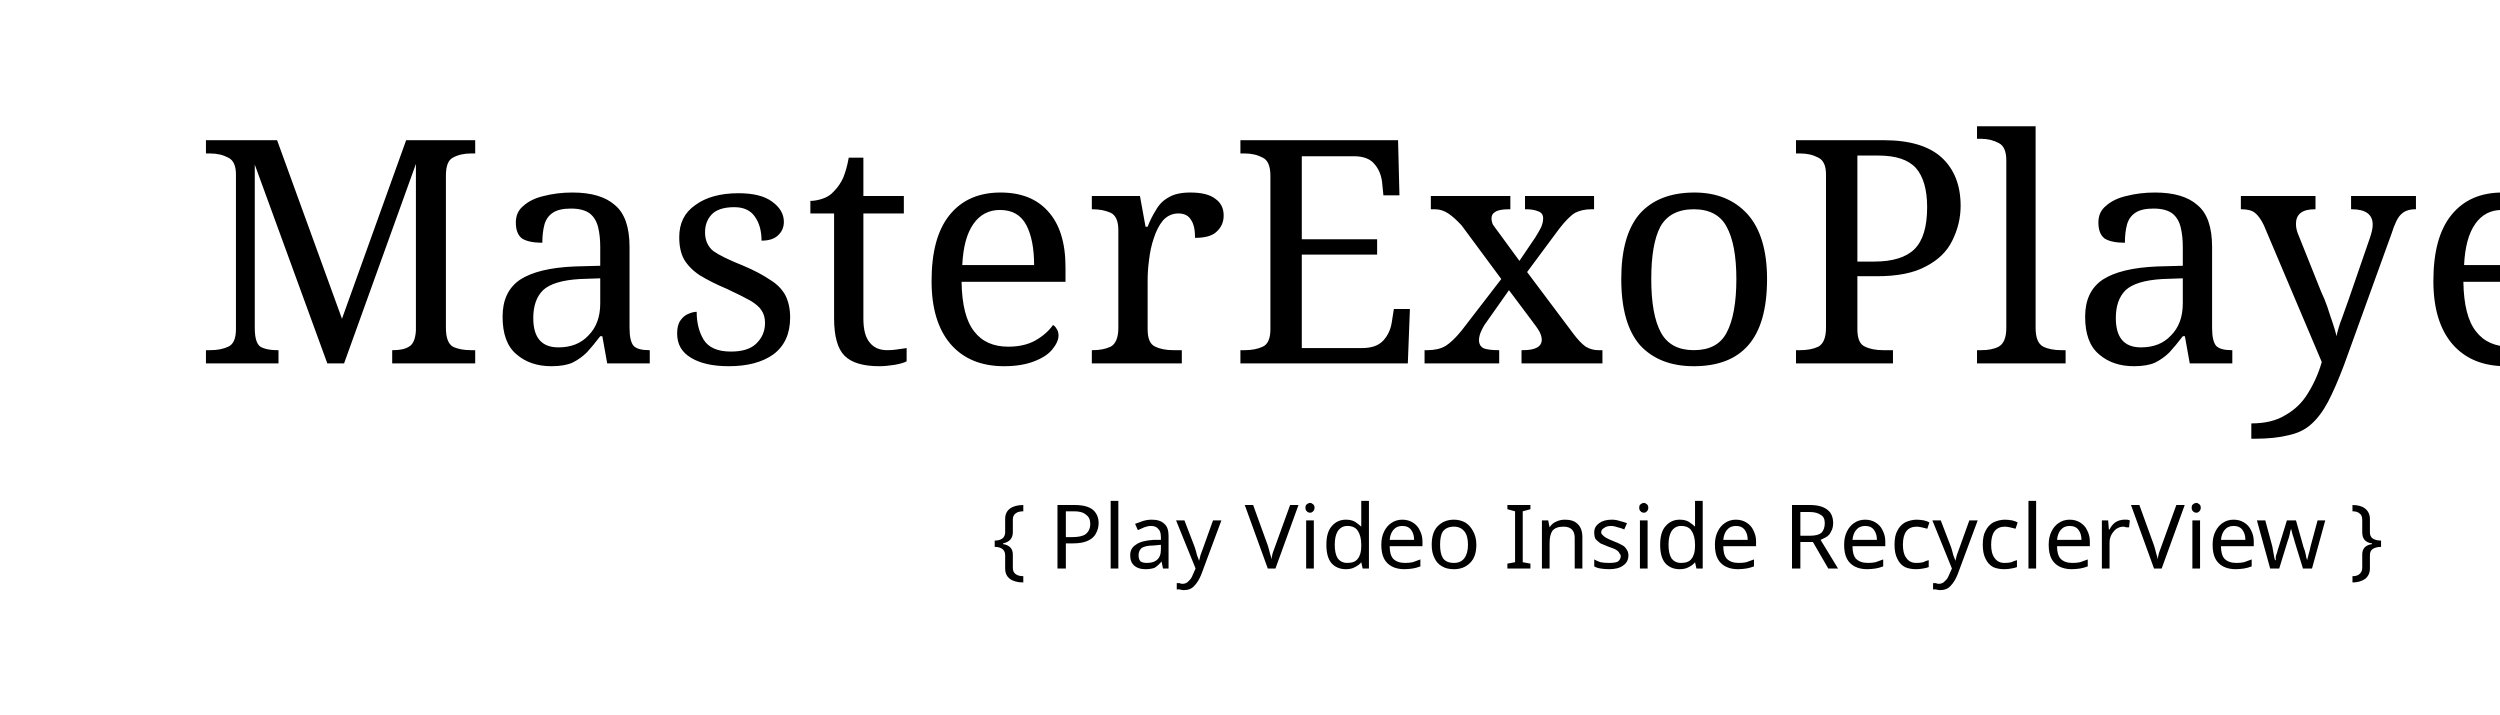
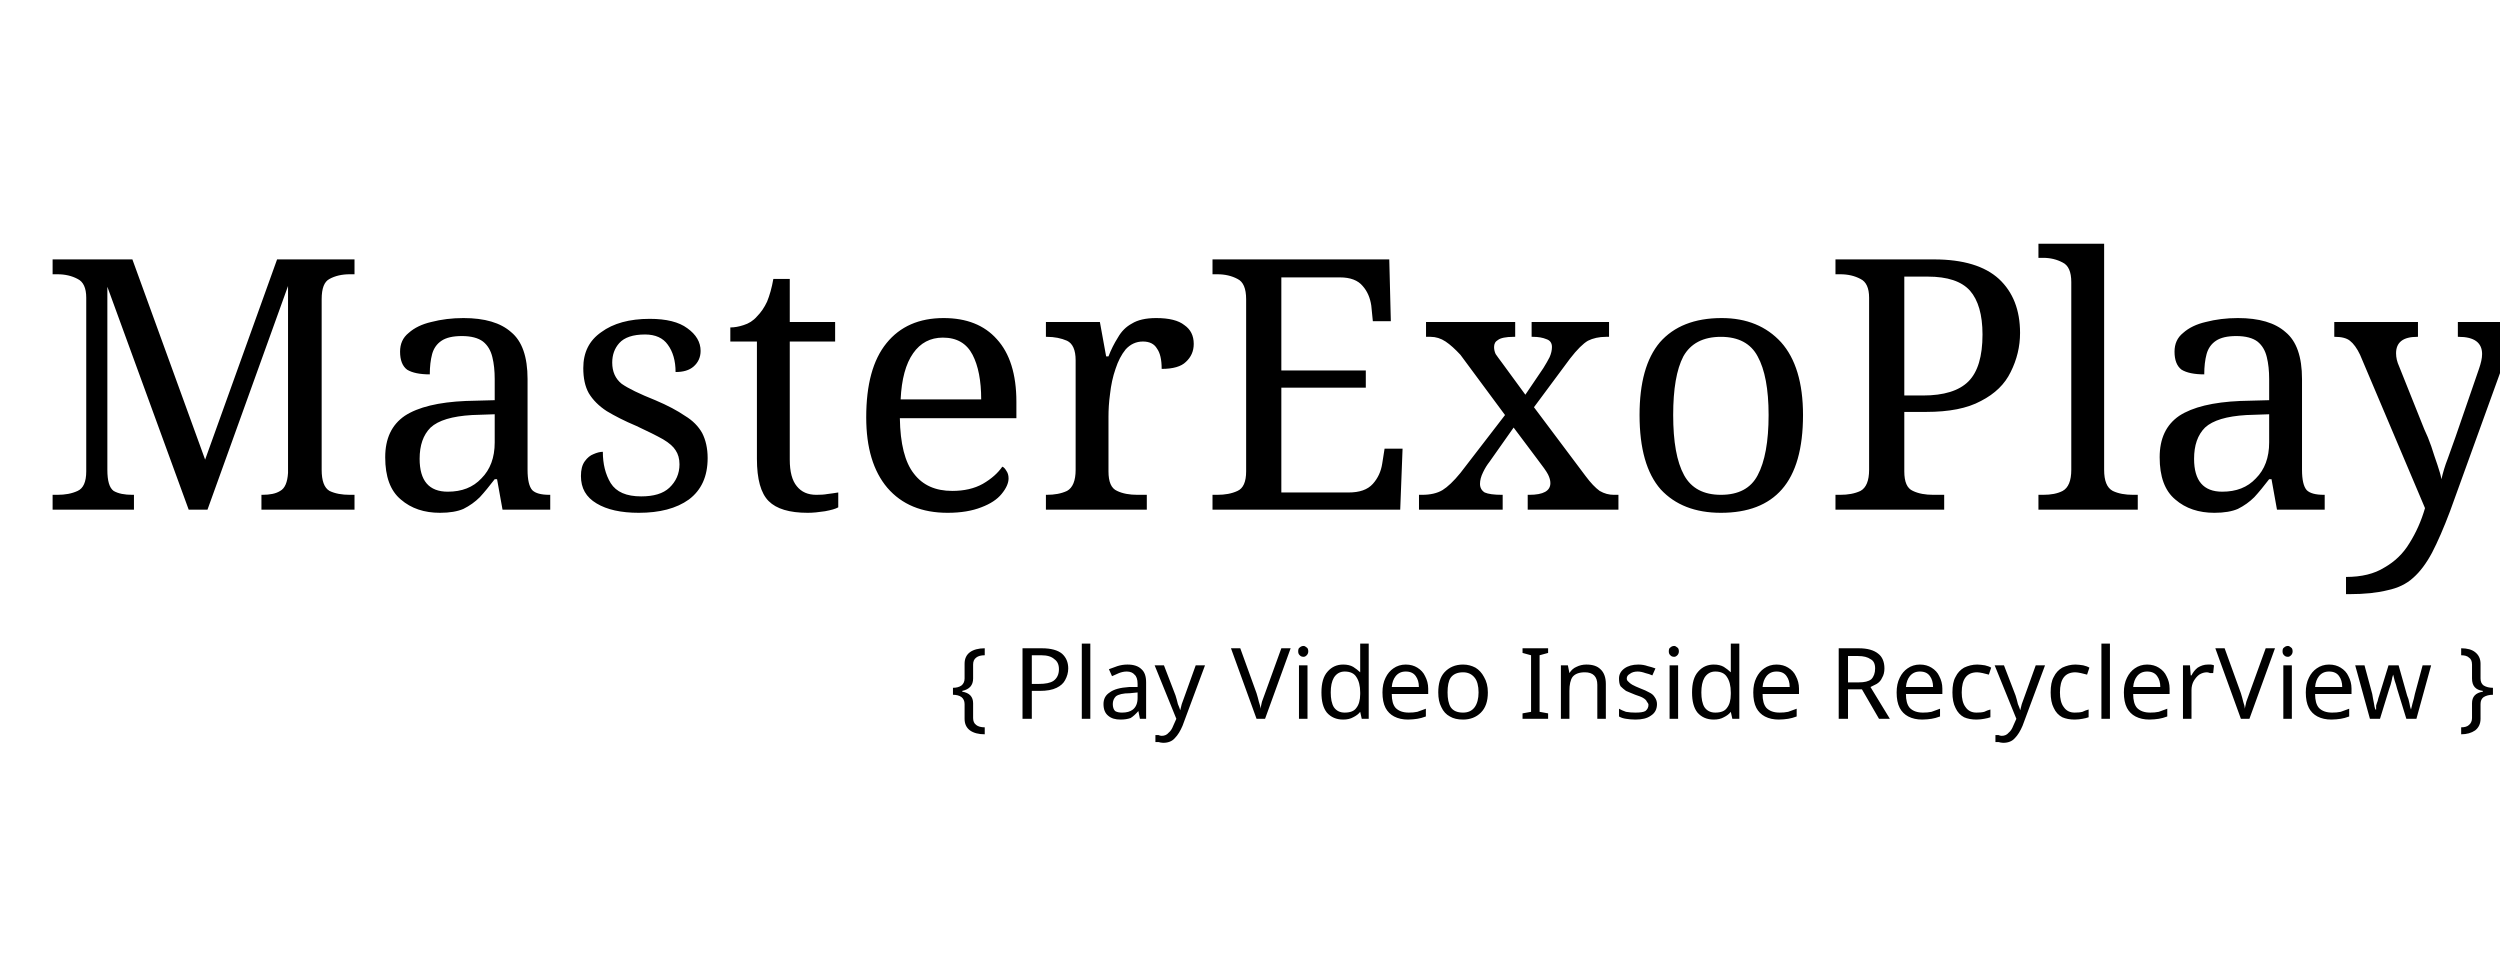
- <svg xmlns="http://www.w3.org/2000/svg" width="56" height="16">
+ <svg xmlns="http://www.w3.org/2000/svg" width="2716" height="1063">
  <g>
    <text stroke="#000" transform="matrix(1,0,0,0.3362194,0,6.565205) " xml:space="preserve" text-anchor="start" font-family="Helvetica, Arial, sans-serif" font-size="24" id="svg_257" y="4.823" x="3.405" stroke-opacity="null" stroke-width="0" fill="#000000" />
-     <text xml:space="preserve" text-anchor="start" font-family="'Shadows Into Light', serif" font-size="7" id="svg_260" y="8.138" x="4.346" fill-opacity="null" stroke-opacity="null" stroke-width="0" stroke="#000" fill="#000000">MasterExoPlayer</text>
-     <text xml:space="preserve" text-anchor="start" font-family="Oswald, sans-serif" font-size="2" id="svg_261" y="12.736" x="22.22" fill-opacity="null" stroke-opacity="null" stroke-width="0" stroke="#000" fill="#000000">{ Play Video Inside RecyclerView }</text>
+     <text stroke="#000" transform="matrix(54.38111,0,0,54.38111,-242.7899,-75.91277) " xml:space="preserve" text-anchor="start" font-family="'Shadows Into Light', serif" font-size="7" id="svg_260" y="11.578" x="5.251" fill-opacity="null" stroke-opacity="null" stroke-width="0" fill="#000000">MasterExoPlayer</text>
+     <text stroke="#000" transform="matrix(53.88046,0,0,53.88046,-6638.665,-5821.349) " xml:space="preserve" text-anchor="start" font-family="Oswald, sans-serif" font-size="2" id="svg_261" y="122.538" x="142.364" fill-opacity="null" stroke-opacity="null" stroke-width="0" fill="#000000">{ Play Video Inside RecyclerView }</text>
  </g>
</svg>
